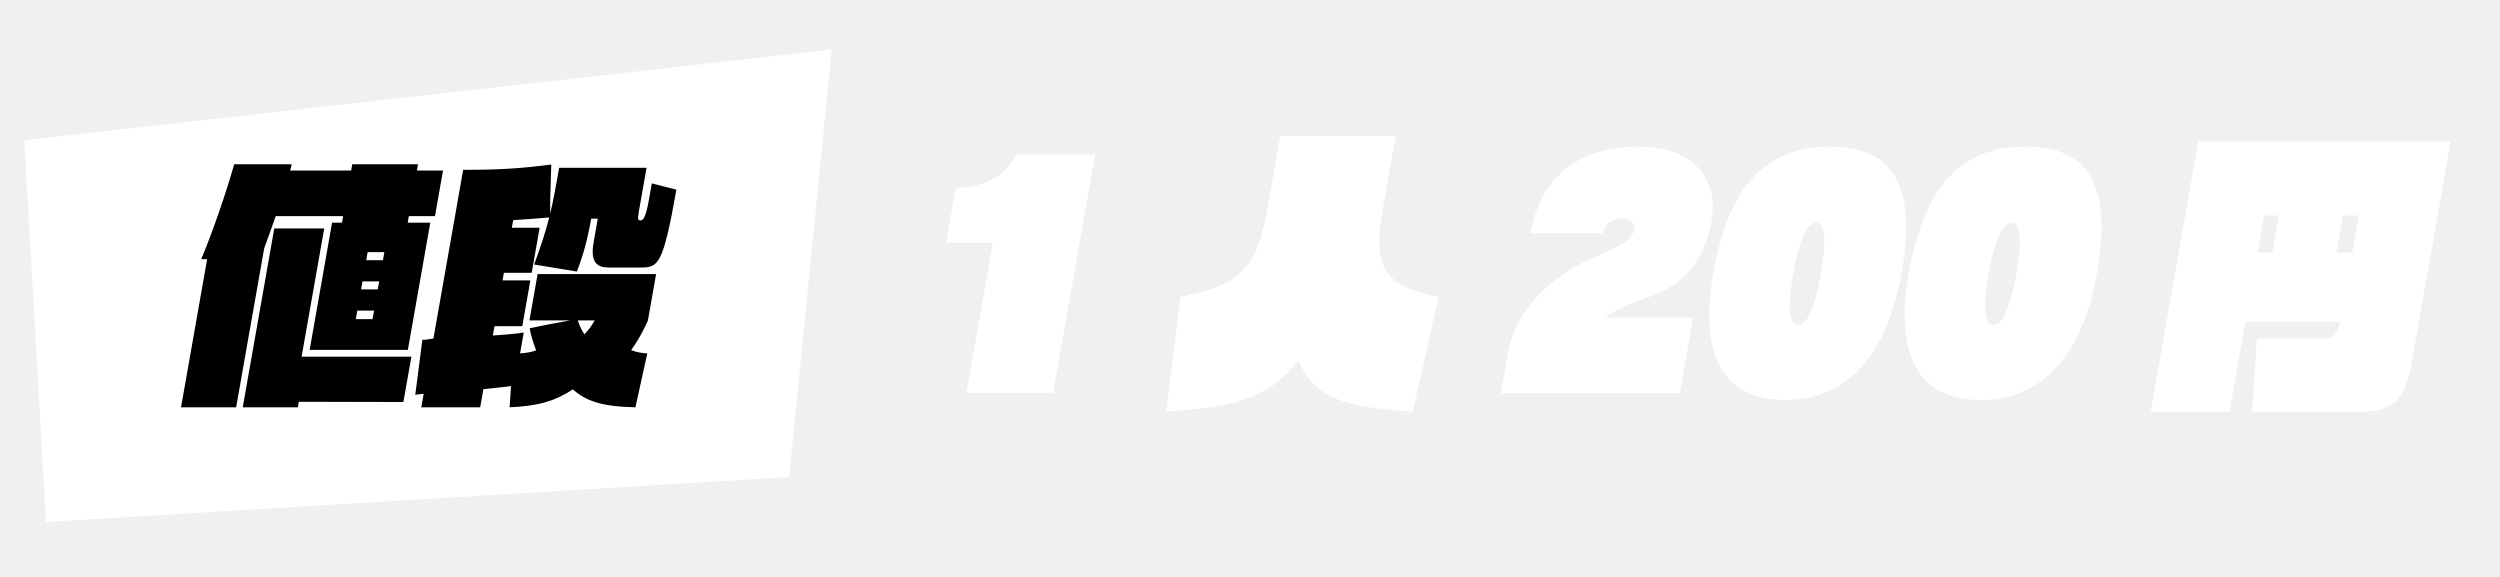
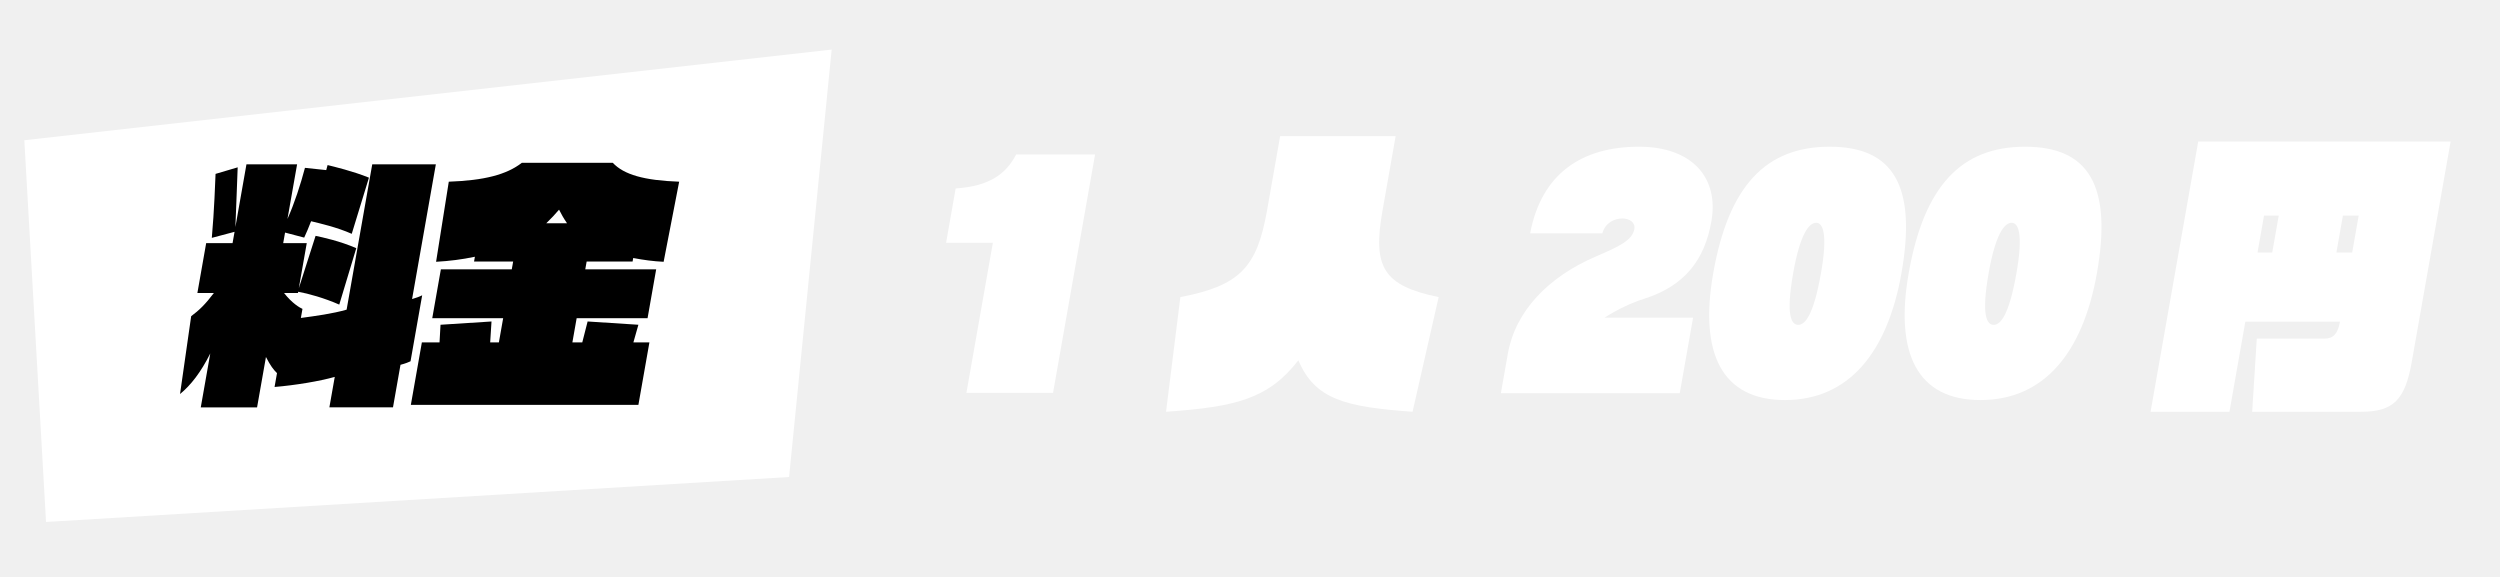
<svg xmlns="http://www.w3.org/2000/svg" id="_レイヤー_1" data-name="レイヤー 1" viewBox="0 0 702.662 161.981">
  <defs>
    <style>
      .cls-1 {
        fill: #fff;
      }
    </style>
  </defs>
  <polygon class="cls-1" points="221.785 134.062 12.938 146.704 6.837 39.418 233.756 13.936 221.785 134.062" />
  <g>
-     <path d="M87.029,98.339l6.304-35.749h2.781l.325-1.841h-18.936c-.681,1.981-2.868,7.999-3.253,9.062l-7.877,44.669h-15.493l7.34-41.625h-1.655c1.149-2.762,5.521-13.664,9.274-26.689h16.155c-.062,.354-.138,.779-.445,1.77h17.148l.312-1.77h18.472l-.312,1.77h7.349l-2.259,12.814h-7.349l-.325,1.841h6.355l-6.304,35.749h-27.608Zm-3.034,14.584l-.274,1.557h-15.493l8.862-50.262h14.036l-6.354,36.033h30.853l-2.246,12.741-29.384-.069Zm21.137-25.628h-4.701l-.424,2.407h4.701l.424-2.407Zm1.448-8.211h-4.701l-.399,2.265h4.701l.399-2.265Zm1.448-8.212h-4.701l-.399,2.265h4.701l.399-2.265Z" />
-     <path d="M178.595,114.479c-9.563-.213-13.856-1.77-17.586-5.026-5.01,3.257-9.696,4.673-17.77,5.026l.387-5.946c-2.499,.282-5.264,.566-7.765,.85l-.898,5.097h-16.552l.674-3.823c-.885,.143-1.759,.213-2.367,.284l1.994-15.433c.86,0,1.745-.142,3.107-.354l8.363-47.43h1.589c8.74,0,15.104-.426,23.17-1.487-.305,11.113-.318,8.565-.315,13.805,.765-2.832,1.976-9.699,2.537-12.885h24.562l-2.172,12.318c-.438,2.478-.106,2.478,.556,2.478,.729,0,1.471-1.203,2.294-5.876l.799-4.531,6.905,1.771c-3.745,21.238-5.115,21.875-10.015,21.875h-8.938c-3.377,0-5.312-1.416-4.301-7.15l1.161-6.583h-1.854c-1.086,6.158-2.285,10.335-4.011,14.866l-12.032-1.982c1.647-4.46,3.125-8.707,4.255-13.238-3.439,.354-6.511,.495-10.136,.778l-.374,2.124h7.812l-2.234,12.672h-7.812l-.375,2.124h7.812l-2.271,12.884h-7.812l-.462,2.62c3.229-.284,6.365-.426,8.69-.851l-1.036,5.876c1.747-.141,2.897-.283,4.521-.85-.9-2.406-1.502-4.247-1.814-6.229,6.593-1.346,4.466-.92,11.311-2.194h-11.388l2.297-13.025h33.303l-2.297,13.025c-.232,.566-2.106,4.813-4.717,8.354,1.675,.637,3.16,.849,4.538,.92l-3.333,15.149Zm-16.218-24.423c.858,2.265,1.209,2.902,1.896,3.893,1.151-1.273,1.806-1.981,2.871-3.893h-4.767Z" />
+     <path d="m92.577,114.498l1.51-8.565c-4.25,1.203-11.005,2.337-16.918,2.832l.687-3.895c-1.018-.99-1.823-2.052-3.107-4.53l-2.496,14.158h-15.824l2.671-15.149c-2.658,5.311-5.479,8.921-8.498,11.397l3.129-21.874c2.286-1.699,3.964-3.327,6.379-6.513h-4.634l2.472-14.018h7.415l.562-3.186-6.392,1.699c.698-7.716.955-15.929,1.053-17.981l6.217-1.841c-.224,5.026-.362,10.689-.641,16.778l3.108-17.628h14.234l-2.709,15.362c1.965-4.389,3.709-9.77,4.918-14.37l5.979.636.382-1.415c1.712.425,7.115,1.699,11.624,3.539l-4.836,15.787c-4.111-1.841-9.076-2.973-11.426-3.54-.722,1.841-1.302,3.257-1.937,4.602l-5.378-1.416-.524,2.974h6.621l-2.234,12.672,4.714-14.725c1.727.354,6.955,1.486,11.438,3.469l-4.782,15.857c-4.178-1.841-8.72-3.114-11.545-3.611l-.062.355h-3.906c2.269,2.902,4.373,4.105,5.172,4.459l-.45,2.549c4.206-.566,8.953-1.203,12.859-2.336l7.203-40.848h17.876l-6.679,37.874c1.188-.354,2.178-.708,2.836-1.062l-3.271,18.548c-.435.212-1.437.637-2.823.99l-2.109,11.964h-17.876Z" />
+     <path d="m115.477,113.79l3.095-17.556h4.965l.278-4.956,14.331-.921-.374,5.877h2.449l1.199-6.797h-19.929l2.421-13.733h19.929l.388-2.194h-10.99l.236-1.345c-3.712.778-7.164,1.203-10.908,1.415l3.572-22.512c9.993-.354,16.239-1.982,20.533-5.31h25.556c3.122,3.327,8.794,4.956,18.662,5.31l-4.367,22.512c-2.955-.141-5.54-.495-8.552-1.062l-.175.991h-12.91l-.388,2.194h19.929l-2.421,13.733h-19.929l-1.199,6.797h2.78l1.5-5.877,14.271.921-1.404,4.956h4.502l-3.095,17.556h-63.956Zm43.891-51.04c-1.104-1.629-1.496-2.407-2.239-3.823-1.243,1.416-1.91,2.194-3.588,3.823h5.827Z" />
  </g>
  <g>
-     <path class="cls-1" d="M271.638,110.41l7.439-42.191h-13.151l2.692-15.27c9.657-.642,14.188-4.179,17.017-9.562h22.169l-11.818,67.023h-24.348Z" />
-     <path class="cls-1" d="M397.035,115.715c-18.923-1.366-27.422-3.456-32.093-14.467-8.466,10.931-17.792,13.101-37.196,14.467l4.029-32.227c16.725-3.214,21.539-8.357,24.359-24.35l3.685-20.896h32.464l-3.713,21.056c-2.777,15.751,.21,20.976,15.8,24.189l-7.335,32.227Z" />
-     <path class="cls-1" d="M421.861,110.49l1.955-11.09c2.111-11.974,11.402-21.618,24.732-27.324,6.344-2.732,10.262-4.5,10.829-7.715,.326-1.849-1.354-2.974-3.383-2.974-2.255,0-4.797,1.206-5.622,4.18h-20.291c3.188-16.797,14.515-24.351,30.597-24.351,14.805,0,22.531,8.599,20.35,20.975-1.928,10.931-7.562,18.163-18.946,21.778-3.101,.965-7.423,2.895-11.08,5.306h24.875l-3.741,21.215h-50.274Z" />
-     <path class="cls-1" d="M481.547,76.738c4.351-24.673,14.906-35.521,32.717-35.521s24.539,10.849,20.188,35.521c-3.981,22.582-15.009,35.682-32.743,35.682s-24.144-13.1-20.162-35.682Zm30.285,0c1.941-11.01,.541-14.145-1.338-14.145-1.954,0-4.493,2.893-6.478,14.145-2.125,12.054-.46,14.546,1.419,14.546s4.285-2.571,6.396-14.546Z" />
-     <path class="cls-1" d="M536.484,76.738c4.351-24.673,14.906-35.521,32.717-35.521s24.539,10.849,20.188,35.521c-3.981,22.582-15.009,35.682-32.743,35.682s-24.144-13.1-20.162-35.682Zm30.285,0c1.941-11.01,.541-14.145-1.338-14.145-1.954,0-4.493,2.893-6.478,14.145-2.125,12.054-.46,14.546,1.419,14.546s4.285-2.571,6.396-14.546Z" />
-     <path class="cls-1" d="M633.023,115.715l1.297-20.573h19.163c2.255,0,3.608-1.286,4.218-4.742h-26.602l-4.465,25.315h-22.168l13.391-75.944h70.94l-10.926,61.961c-1.855,10.527-5.095,13.983-14.188,13.983h-30.66Zm7.466-55.13h-4.133l-1.828,10.366h4.133l1.828-10.366Zm22.47,0h-4.434l-1.828,10.366h4.434l1.828-10.366Z" />
+     <path class="cls-1" d="m271.623,110.429l7.439-42.19h-13.151l2.692-15.27c9.657-.643,14.188-4.179,17.017-9.563h22.169l-11.818,67.023h-24.348Z" />
+     <path class="cls-1" d="m397.019,115.734c-18.922-1.367-27.422-3.457-32.093-14.467-8.465,10.93-17.791,13.1-37.195,14.467l4.029-32.227c16.724-3.215,21.539-8.357,24.359-24.351l3.684-20.896h32.464l-3.712,21.057c-2.778,15.751.209,20.975,15.8,24.189l-7.336,32.227Z" />
+     <path class="cls-1" d="m421.845,110.51l1.956-11.091c2.111-11.974,11.401-21.617,24.731-27.323,6.345-2.732,10.263-4.5,10.829-7.715.326-1.849-1.354-2.974-3.383-2.974-2.255,0-4.797,1.206-5.621,4.18h-20.291c3.187-16.797,14.514-24.352,30.596-24.352,14.805,0,22.532,8.599,20.35,20.976-1.927,10.93-7.561,18.162-18.945,21.778-3.101.965-7.424,2.894-11.08,5.305h24.874l-3.741,21.216h-50.274Z" />
+     <path class="cls-1" d="m481.531,76.757c4.35-24.672,14.906-35.521,32.717-35.521s24.539,10.85,20.188,35.521c-3.982,22.582-15.009,35.683-32.744,35.683s-24.144-13.101-20.161-35.683Zm30.286,0c1.941-11.01.54-14.144-1.339-14.144-1.955,0-4.494,2.893-6.478,14.144-2.126,12.055-.461,14.546,1.418,14.546s4.286-2.571,6.398-14.546Z" />
+     <path class="cls-1" d="m536.469,76.757c4.35-24.672,14.906-35.521,32.717-35.521s24.539,10.85,20.188,35.521c-3.982,22.582-15.009,35.683-32.744,35.683s-24.144-13.101-20.161-35.683Zm30.286,0c1.941-11.01.54-14.144-1.339-14.144-1.955,0-4.494,2.893-6.478,14.144-2.126,12.055-.461,14.546,1.418,14.546s4.286-2.571,6.398-14.546Z" />
+     <path class="cls-1" d="m633.007,115.734l1.298-20.574h19.163c2.255,0,3.608-1.285,4.218-4.742h-26.603l-4.464,25.316h-22.169l13.392-75.945h70.94l-10.926,61.961c-1.856,10.527-5.096,13.984-14.188,13.984h-30.661Zm7.466-55.131h-4.133l-1.828,10.367h4.133l1.828-10.367Zm22.47,0h-4.434l-1.827,10.367h4.434l1.827-10.367Z" />
  </g>
</svg>
